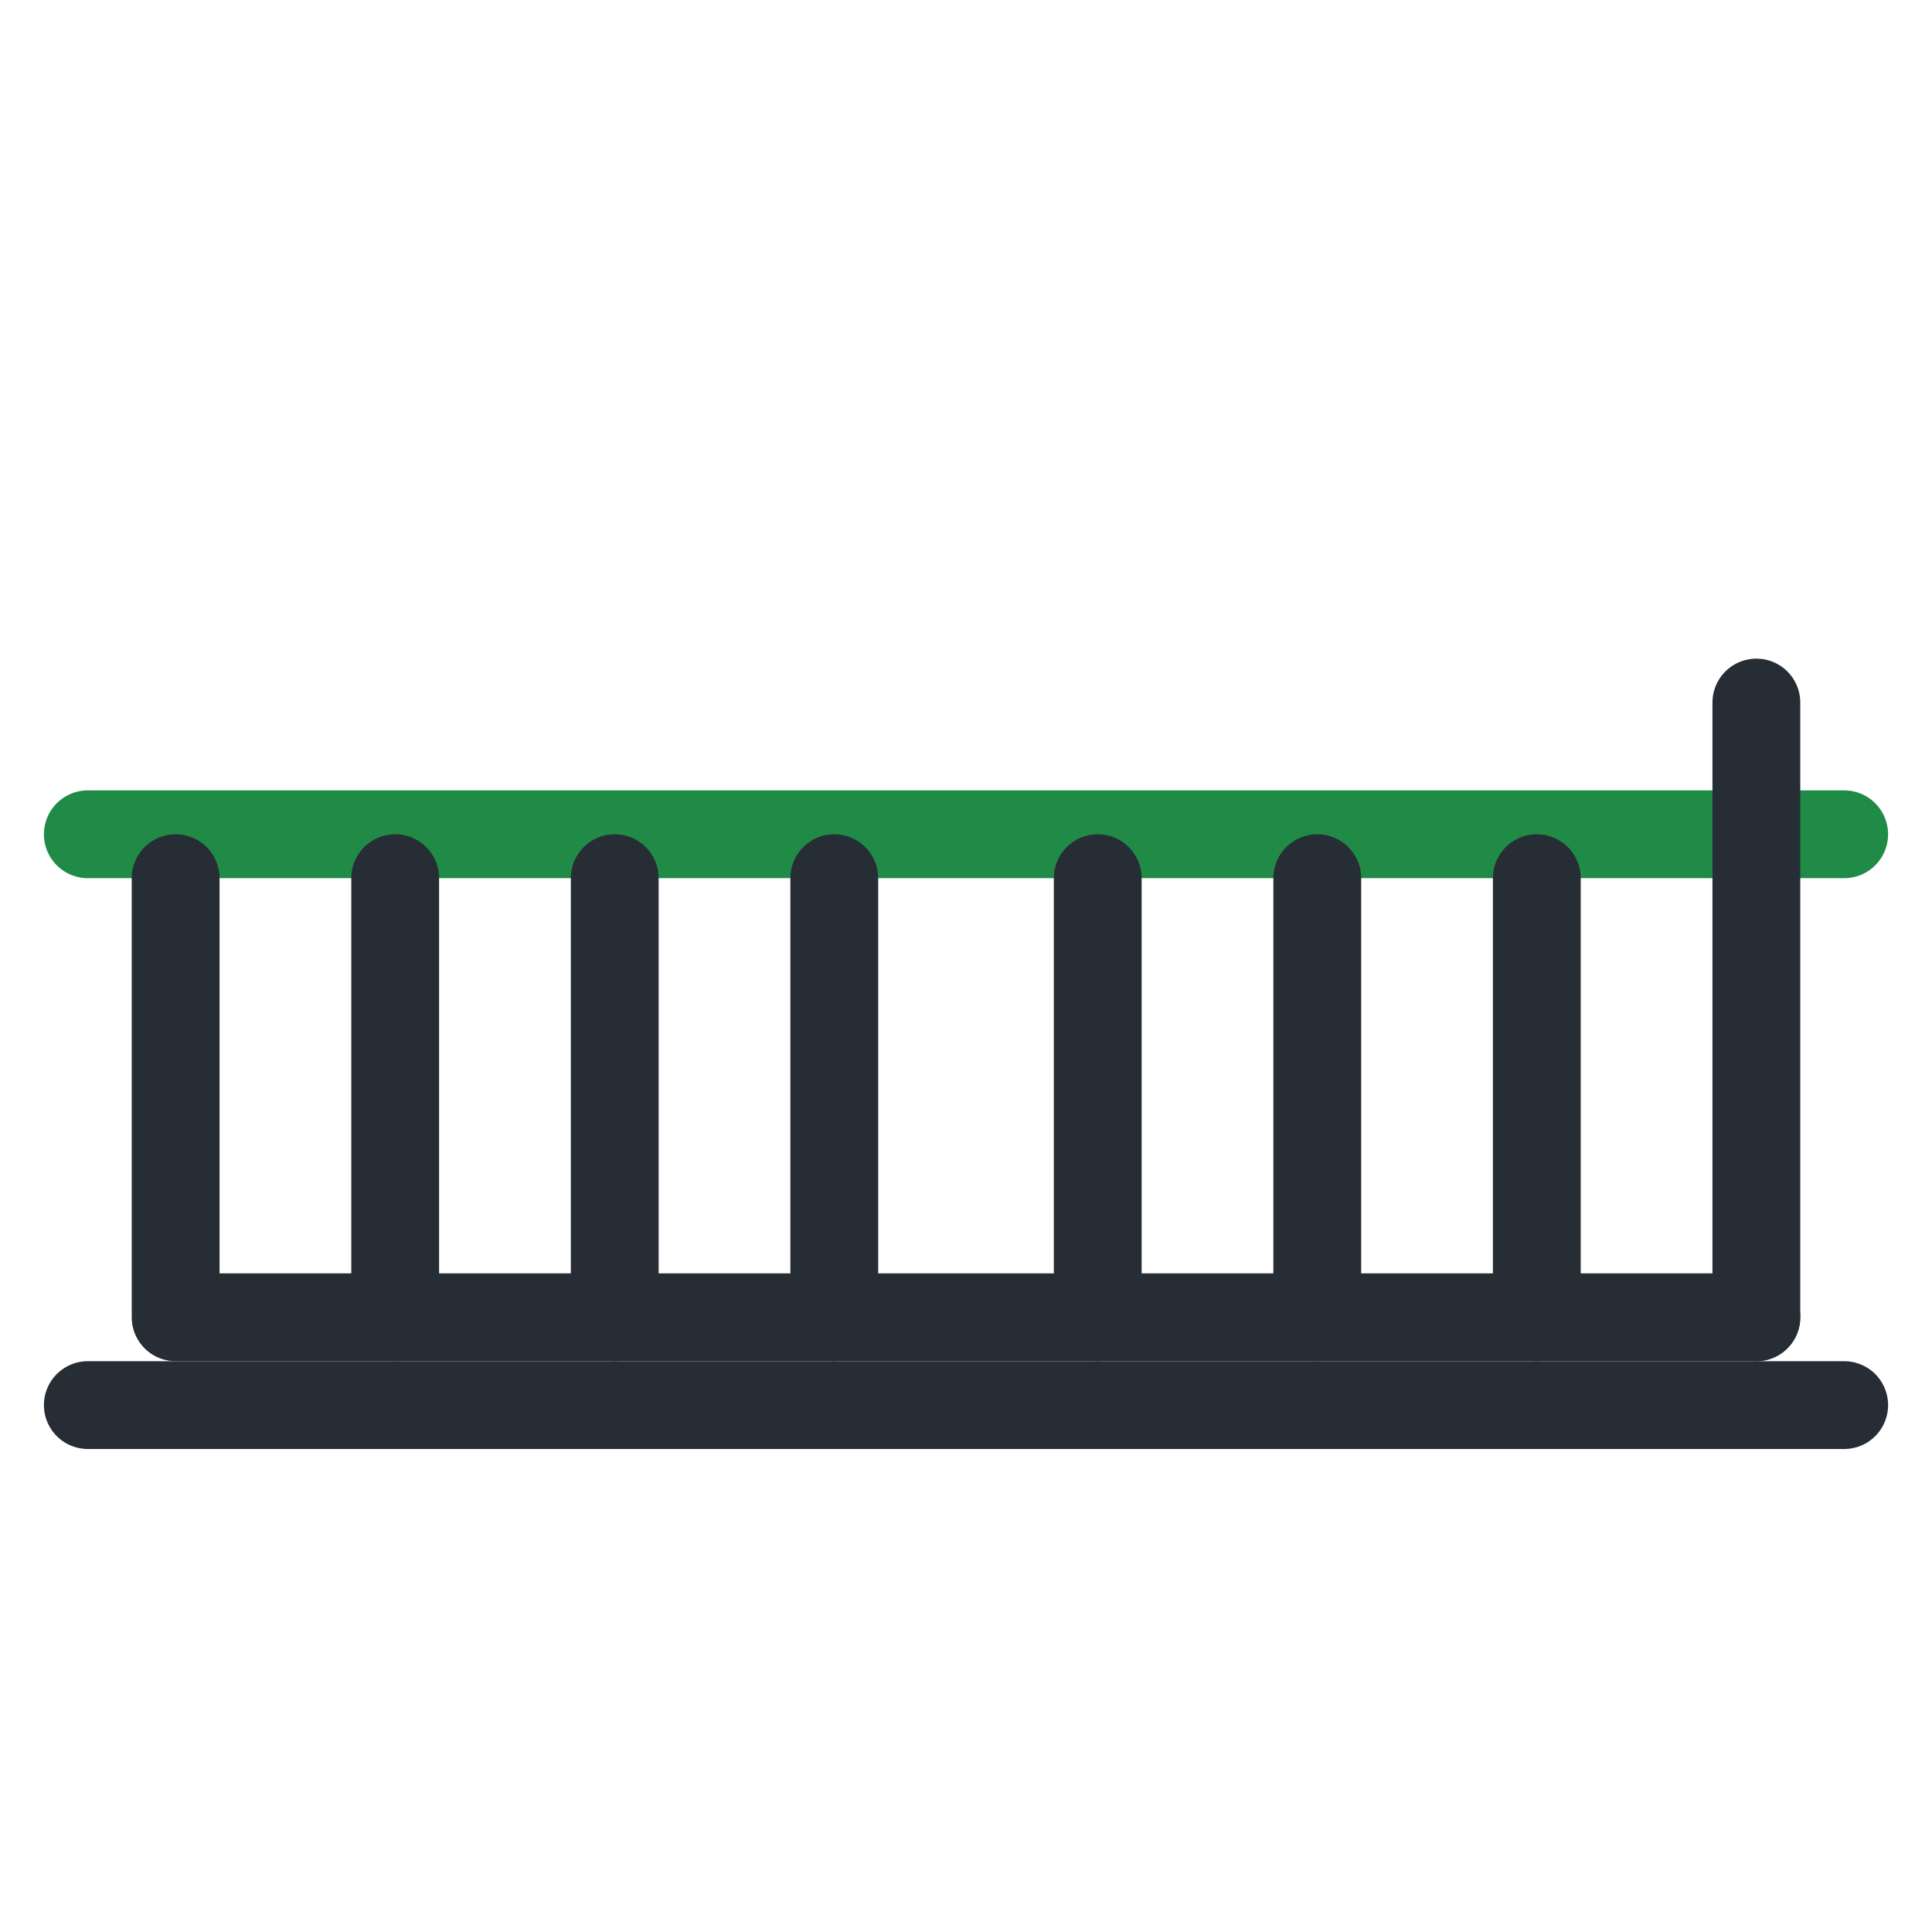
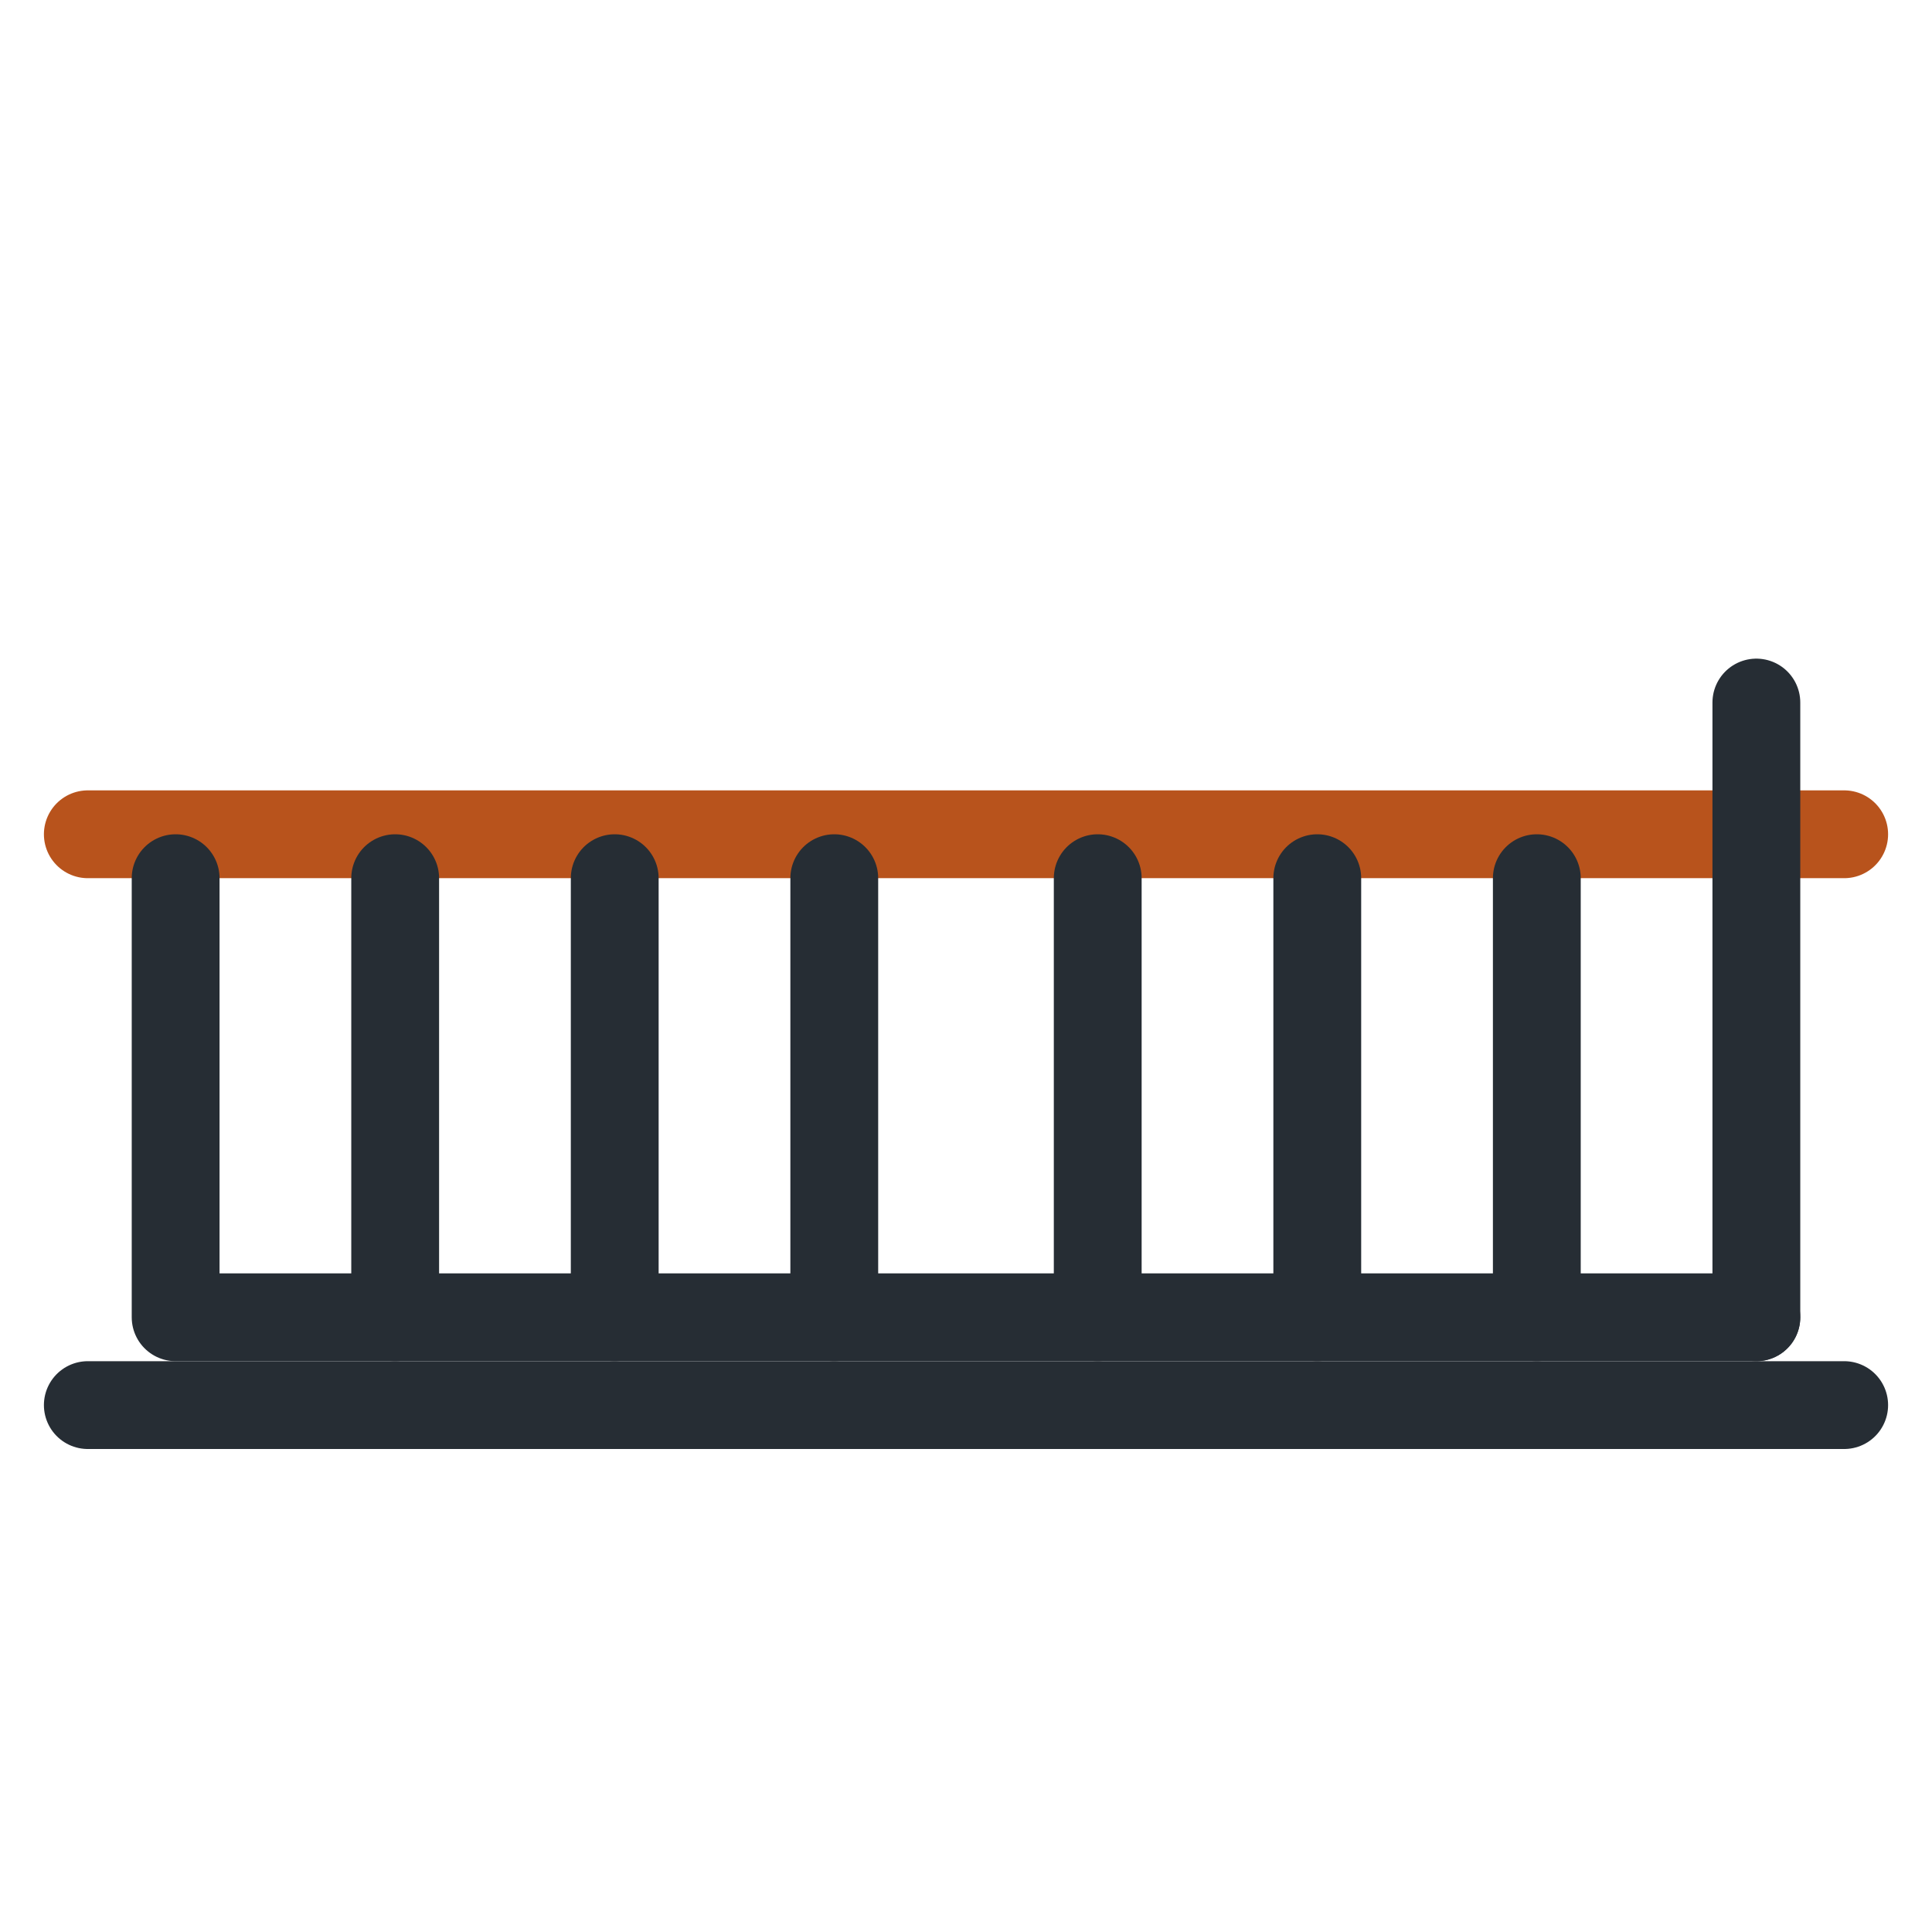
<svg xmlns="http://www.w3.org/2000/svg" viewBox="0 0 44 44">
  <defs>
    <style>
    .tc0{fill:none;stroke:#262d34;stroke-width:2;stroke-linecap:round;stroke-linejoin:round}
-     .tc1{fill:none;stroke:#208b46;stroke-width:2;stroke-linecap:round;stroke-linejoin:round}
+     .tc1{fill:none;stroke:#B8531C;stroke-width:2;stroke-linecap:round;stroke-linejoin:round}
  </style>
  </defs>
  <line class="tc1" x1="2" y1="19" x2="42" y2="19" />
  <path class="tc0" d="M4,20 L4,30 L40,30" />
  <line class="tc0" x1="40" y1="16" x2="40" y2="30" />
  <line class="tc0" x1="9" y1="20" x2="9" y2="30" />
  <line class="tc0" x1="14" y1="20" x2="14" y2="30" />
  <line class="tc0" x1="19" y1="20" x2="19" y2="30" />
  <line class="tc0" x1="25" y1="20" x2="25" y2="30" />
  <line class="tc0" x1="30" y1="20" x2="30" y2="30" />
  <line class="tc0" x1="35" y1="20" x2="35" y2="30" />
  <line class="tc0" x1="2" y1="32" x2="42" y2="32" />
</svg>
